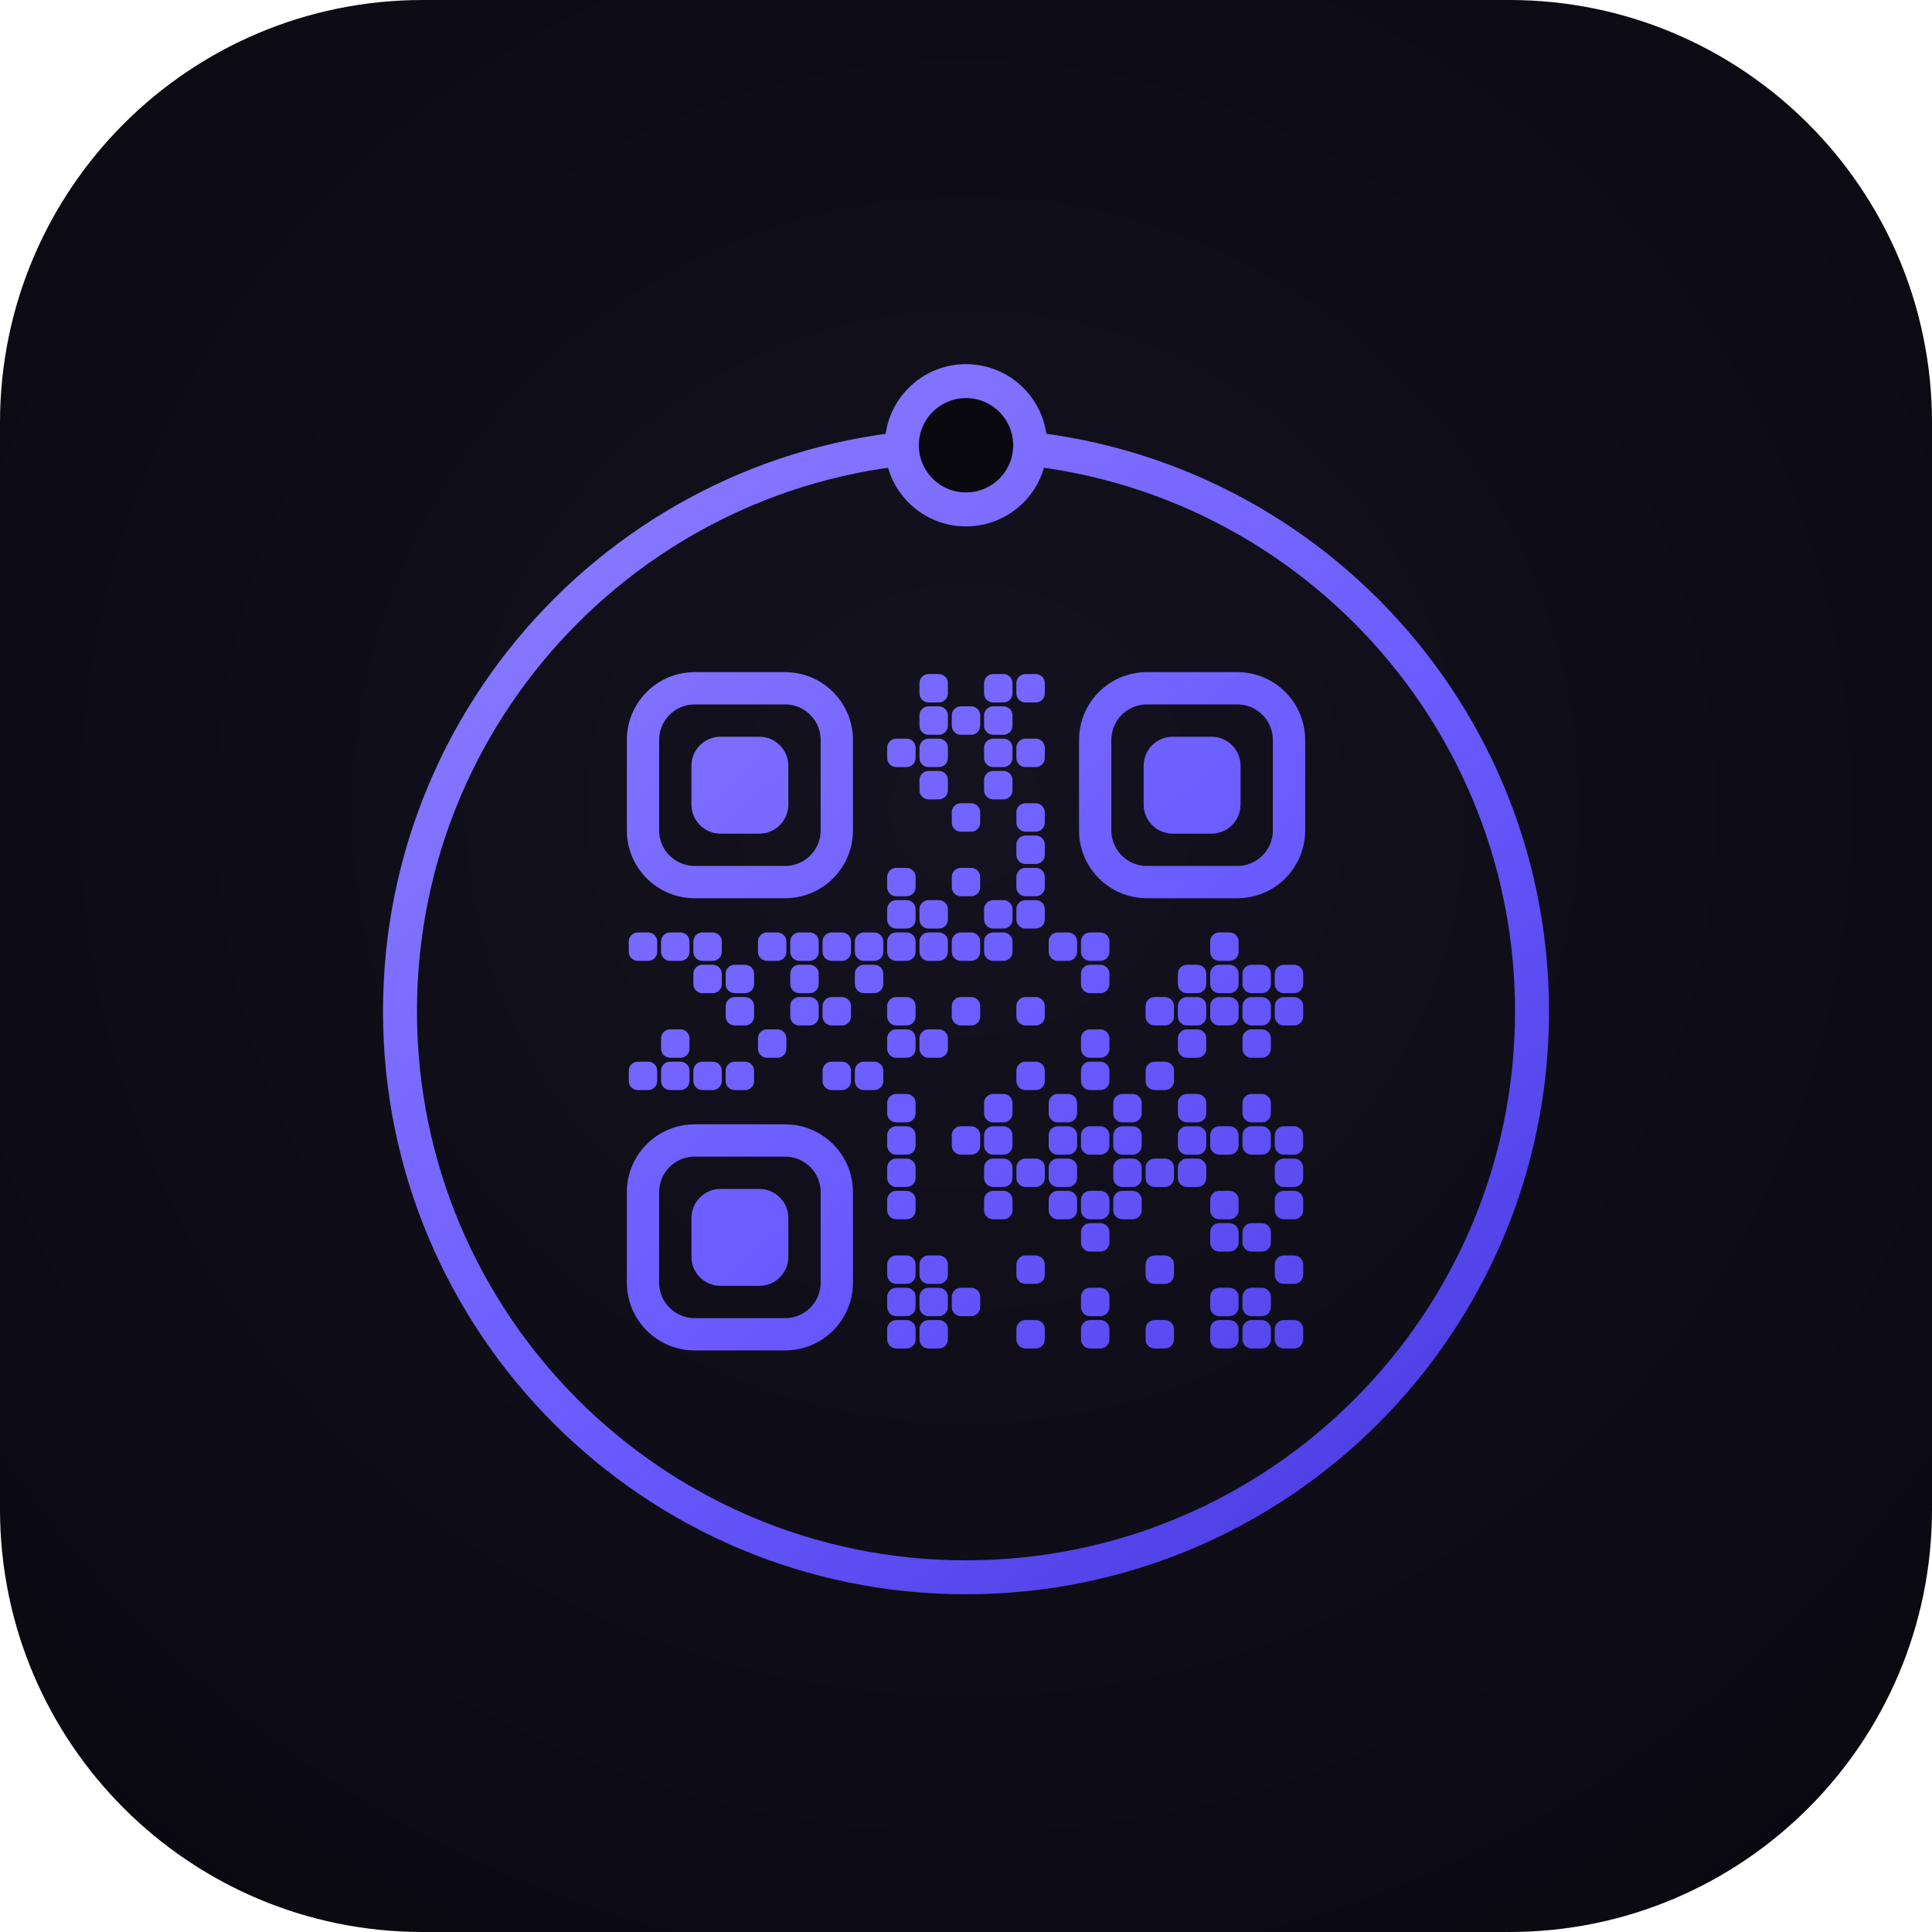
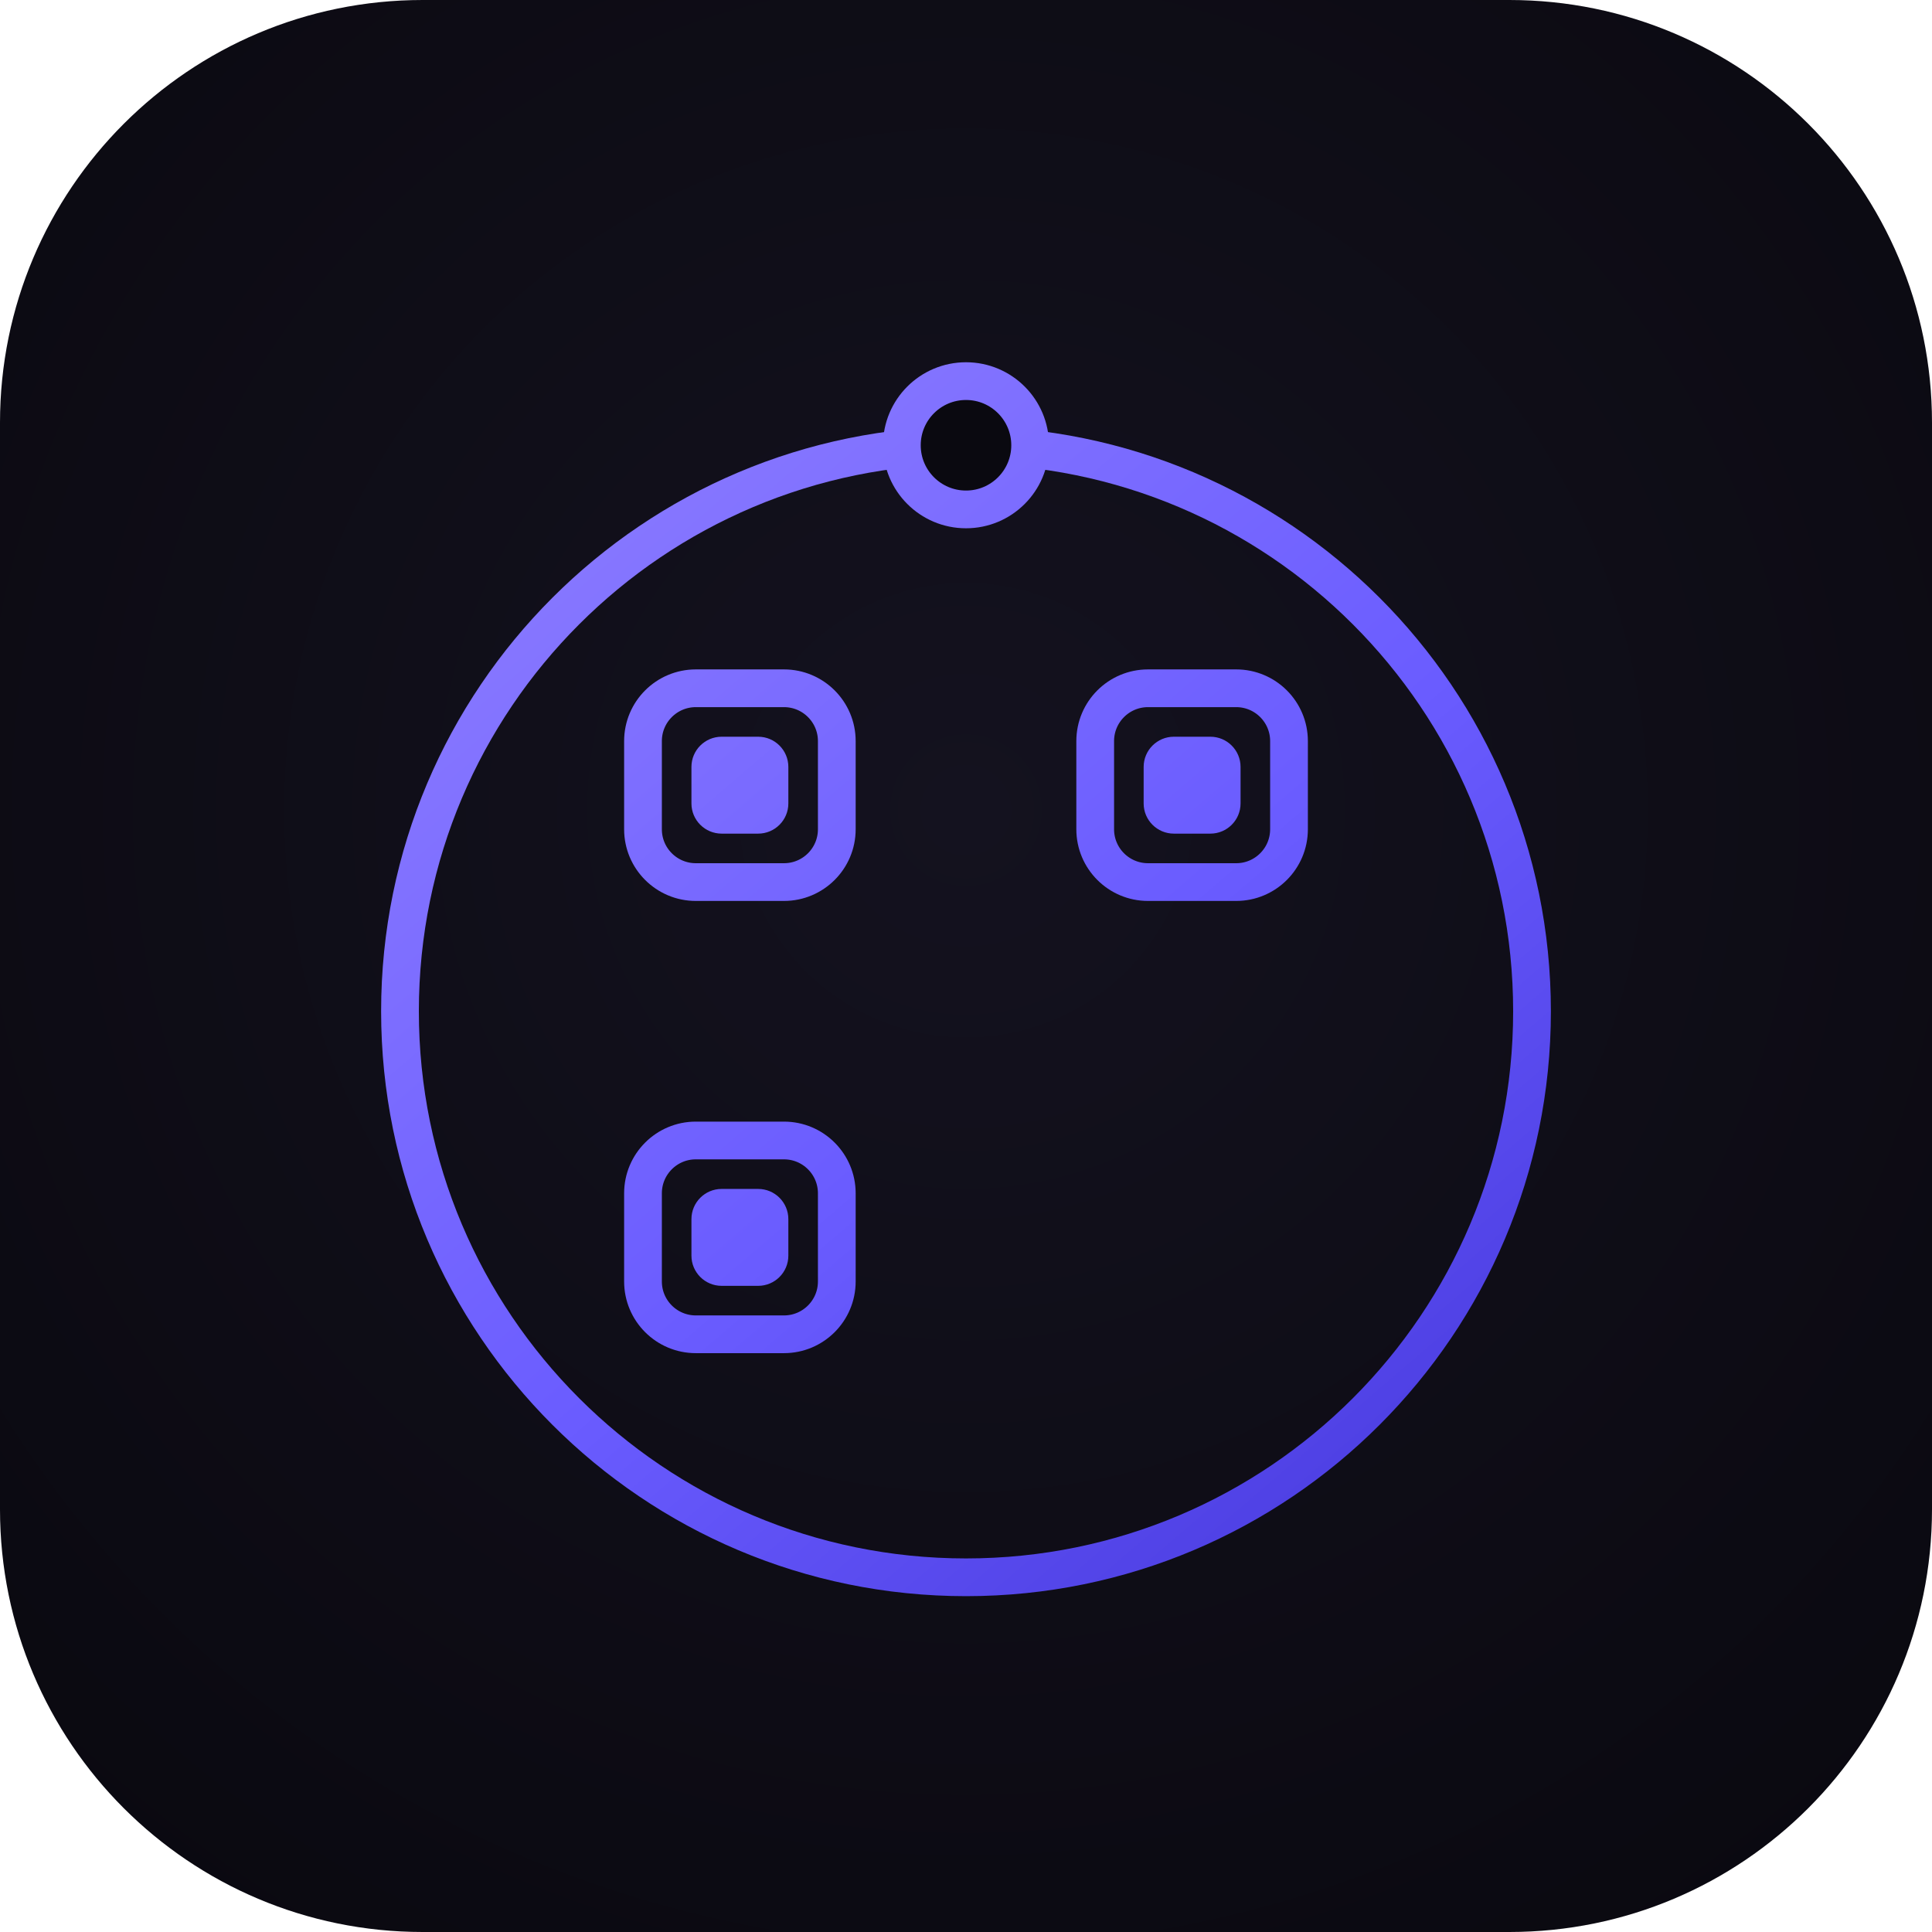
<svg xmlns="http://www.w3.org/2000/svg" width="512" height="512" viewBox="0 0 512 512" fill="none">
  <defs>
    <radialGradient id="bg" cx="50%" cy="42%" r="70%">
      <stop offset="0%" stop-color="#14121f" />
      <stop offset="100%" stop-color="#0a0910" />
    </radialGradient>
    <linearGradient id="stroke" x1="140" y1="120" x2="380" y2="400" gradientUnits="userSpaceOnUse">
      <stop offset="0%" stop-color="#8b7bff" />
      <stop offset="55%" stop-color="#6a5cff" />
      <stop offset="100%" stop-color="#4a3ce0" />
    </linearGradient>
  </defs>
  <rect width="512" height="512" rx="112" fill="url(#bg)" />
  <g>
-     <circle cx="256" cy="268" r="150" stroke="url(#stroke)" stroke-width="9" />
-     <circle cx="256" cy="118" r="17" fill="#0a0910" stroke="url(#stroke)" stroke-width="9" />
+     <circle cx="256" cy="268" r="150" stroke="url(#stroke)" stroke-width="10" />
+     <circle cx="256" cy="118" r="17" fill="#0a0910" stroke="url(#stroke)" stroke-width="10" />
    <g fill="url(#stroke)">
-       <rect x="243.67" y="178.63" width="7.53" height="7.53" rx="2.40" />
-       <rect x="260.79" y="178.63" width="7.53" height="7.53" rx="2.40" />
-       <rect x="269.35" y="178.63" width="7.53" height="7.53" rx="2.40" />
-       <rect x="243.67" y="187.19" width="7.53" height="7.53" rx="2.40" />
-       <rect x="252.23" y="187.19" width="7.53" height="7.53" rx="2.40" />
-       <rect x="260.79" y="187.19" width="7.53" height="7.53" rx="2.40" />
-       <rect x="235.11" y="195.75" width="7.53" height="7.53" rx="2.40" />
-       <rect x="243.67" y="195.75" width="7.53" height="7.53" rx="2.40" />
-       <rect x="260.79" y="195.75" width="7.53" height="7.53" rx="2.40" />
-       <rect x="269.35" y="195.75" width="7.53" height="7.53" rx="2.40" />
-       <rect x="243.67" y="204.31" width="7.53" height="7.53" rx="2.40" />
-       <rect x="260.79" y="204.31" width="7.53" height="7.53" rx="2.40" />
-       <rect x="252.23" y="212.87" width="7.53" height="7.53" rx="2.40" />
-       <rect x="269.35" y="212.87" width="7.53" height="7.53" rx="2.40" />
-       <rect x="269.35" y="221.43" width="7.53" height="7.53" rx="2.40" />
-       <rect x="235.11" y="229.99" width="7.53" height="7.53" rx="2.40" />
-       <rect x="252.23" y="229.99" width="7.53" height="7.53" rx="2.40" />
-       <rect x="269.35" y="229.99" width="7.53" height="7.53" rx="2.40" />
-       <rect x="235.11" y="238.55" width="7.53" height="7.53" rx="2.40" />
-       <rect x="243.67" y="238.55" width="7.53" height="7.53" rx="2.40" />
-       <rect x="260.79" y="238.55" width="7.53" height="7.53" rx="2.40" />
-       <rect x="269.35" y="238.55" width="7.53" height="7.53" rx="2.40" />
-       <rect x="166.63" y="247.11" width="7.53" height="7.53" rx="2.40" />
-       <rect x="175.19" y="247.11" width="7.53" height="7.53" rx="2.40" />
-       <rect x="183.75" y="247.11" width="7.53" height="7.53" rx="2.40" />
-       <rect x="200.87" y="247.11" width="7.53" height="7.53" rx="2.40" />
-       <rect x="209.43" y="247.11" width="7.53" height="7.53" rx="2.40" />
-       <rect x="217.99" y="247.11" width="7.53" height="7.53" rx="2.40" />
-       <rect x="226.55" y="247.11" width="7.53" height="7.53" rx="2.40" />
-       <rect x="235.11" y="247.11" width="7.53" height="7.53" rx="2.40" />
-       <rect x="243.67" y="247.11" width="7.53" height="7.53" rx="2.40" />
-       <rect x="252.23" y="247.11" width="7.53" height="7.53" rx="2.40" />
-       <rect x="260.79" y="247.11" width="7.53" height="7.53" rx="2.40" />
-       <rect x="277.91" y="247.11" width="7.53" height="7.53" rx="2.40" />
-       <rect x="286.47" y="247.11" width="7.53" height="7.53" rx="2.40" />
-       <rect x="320.71" y="247.11" width="7.53" height="7.53" rx="2.40" />
-       <rect x="183.75" y="255.67" width="7.53" height="7.53" rx="2.40" />
-       <rect x="192.31" y="255.67" width="7.53" height="7.53" rx="2.40" />
-       <rect x="209.43" y="255.67" width="7.53" height="7.53" rx="2.40" />
-       <rect x="226.55" y="255.67" width="7.53" height="7.53" rx="2.40" />
-       <rect x="286.47" y="255.67" width="7.53" height="7.53" rx="2.40" />
-       <rect x="312.15" y="255.67" width="7.53" height="7.53" rx="2.40" />
-       <rect x="320.71" y="255.67" width="7.53" height="7.53" rx="2.40" />
-       <rect x="329.27" y="255.67" width="7.53" height="7.53" rx="2.40" />
-       <rect x="337.83" y="255.67" width="7.53" height="7.53" rx="2.40" />
-       <rect x="192.31" y="264.23" width="7.53" height="7.53" rx="2.40" />
-       <rect x="209.43" y="264.23" width="7.53" height="7.53" rx="2.40" />
-       <rect x="217.99" y="264.23" width="7.53" height="7.53" rx="2.40" />
-       <rect x="235.11" y="264.23" width="7.53" height="7.53" rx="2.40" />
-       <rect x="252.23" y="264.23" width="7.53" height="7.53" rx="2.40" />
-       <rect x="269.35" y="264.23" width="7.53" height="7.53" rx="2.40" />
-       <rect x="303.59" y="264.23" width="7.53" height="7.53" rx="2.40" />
-       <rect x="312.15" y="264.23" width="7.53" height="7.53" rx="2.40" />
-       <rect x="320.71" y="264.23" width="7.53" height="7.53" rx="2.40" />
-       <rect x="329.27" y="264.23" width="7.53" height="7.53" rx="2.40" />
-       <rect x="337.83" y="264.23" width="7.53" height="7.53" rx="2.40" />
-       <rect x="175.19" y="272.79" width="7.53" height="7.53" rx="2.40" />
-       <rect x="200.87" y="272.79" width="7.53" height="7.53" rx="2.40" />
-       <rect x="235.11" y="272.79" width="7.53" height="7.53" rx="2.40" />
-       <rect x="243.67" y="272.79" width="7.53" height="7.53" rx="2.40" />
-       <rect x="286.47" y="272.79" width="7.53" height="7.53" rx="2.40" />
-       <rect x="312.15" y="272.79" width="7.53" height="7.53" rx="2.40" />
-       <rect x="329.27" y="272.79" width="7.53" height="7.53" rx="2.40" />
-       <rect x="166.63" y="281.35" width="7.53" height="7.53" rx="2.40" />
-       <rect x="175.19" y="281.35" width="7.53" height="7.53" rx="2.40" />
-       <rect x="183.75" y="281.35" width="7.53" height="7.53" rx="2.40" />
-       <rect x="192.31" y="281.35" width="7.53" height="7.53" rx="2.40" />
-       <rect x="217.99" y="281.35" width="7.53" height="7.53" rx="2.40" />
-       <rect x="226.55" y="281.35" width="7.53" height="7.53" rx="2.40" />
-       <rect x="269.35" y="281.35" width="7.53" height="7.53" rx="2.40" />
-       <rect x="286.47" y="281.35" width="7.53" height="7.53" rx="2.40" />
-       <rect x="303.59" y="281.35" width="7.53" height="7.53" rx="2.40" />
-       <rect x="235.11" y="289.91" width="7.53" height="7.53" rx="2.40" />
-       <rect x="260.79" y="289.91" width="7.53" height="7.53" rx="2.40" />
-       <rect x="277.91" y="289.91" width="7.53" height="7.53" rx="2.40" />
-       <rect x="295.03" y="289.91" width="7.53" height="7.53" rx="2.40" />
-       <rect x="312.15" y="289.91" width="7.53" height="7.53" rx="2.40" />
-       <rect x="329.27" y="289.91" width="7.53" height="7.53" rx="2.40" />
-       <rect x="235.11" y="298.47" width="7.53" height="7.53" rx="2.40" />
-       <rect x="252.23" y="298.47" width="7.53" height="7.53" rx="2.40" />
-       <rect x="260.79" y="298.47" width="7.53" height="7.53" rx="2.40" />
-       <rect x="277.91" y="298.47" width="7.53" height="7.53" rx="2.40" />
-       <rect x="286.47" y="298.47" width="7.53" height="7.53" rx="2.40" />
-       <rect x="295.03" y="298.47" width="7.53" height="7.53" rx="2.40" />
-       <rect x="312.15" y="298.47" width="7.53" height="7.53" rx="2.40" />
-       <rect x="320.71" y="298.47" width="7.53" height="7.53" rx="2.40" />
-       <rect x="329.27" y="298.47" width="7.53" height="7.53" rx="2.40" />
-       <rect x="337.83" y="298.47" width="7.53" height="7.53" rx="2.40" />
-       <rect x="235.11" y="307.03" width="7.53" height="7.53" rx="2.40" />
-       <rect x="260.79" y="307.03" width="7.53" height="7.53" rx="2.40" />
-       <rect x="269.35" y="307.03" width="7.53" height="7.53" rx="2.40" />
-       <rect x="277.91" y="307.03" width="7.53" height="7.53" rx="2.40" />
-       <rect x="295.03" y="307.03" width="7.53" height="7.53" rx="2.40" />
-       <rect x="303.59" y="307.03" width="7.53" height="7.53" rx="2.40" />
-       <rect x="312.15" y="307.03" width="7.53" height="7.53" rx="2.40" />
-       <rect x="337.83" y="307.03" width="7.53" height="7.53" rx="2.40" />
-       <rect x="235.11" y="315.59" width="7.53" height="7.53" rx="2.40" />
-       <rect x="260.79" y="315.59" width="7.53" height="7.53" rx="2.40" />
-       <rect x="277.91" y="315.59" width="7.53" height="7.53" rx="2.40" />
-       <rect x="286.47" y="315.59" width="7.53" height="7.53" rx="2.40" />
-       <rect x="295.03" y="315.59" width="7.53" height="7.53" rx="2.40" />
-       <rect x="320.71" y="315.59" width="7.53" height="7.53" rx="2.40" />
-       <rect x="337.83" y="315.59" width="7.53" height="7.53" rx="2.40" />
-       <rect x="286.47" y="324.15" width="7.53" height="7.53" rx="2.40" />
-       <rect x="320.71" y="324.15" width="7.53" height="7.53" rx="2.40" />
-       <rect x="329.27" y="324.15" width="7.53" height="7.53" rx="2.40" />
-       <rect x="235.11" y="332.71" width="7.53" height="7.53" rx="2.40" />
-       <rect x="243.67" y="332.71" width="7.53" height="7.53" rx="2.40" />
-       <rect x="269.35" y="332.71" width="7.53" height="7.53" rx="2.40" />
-       <rect x="303.59" y="332.71" width="7.53" height="7.53" rx="2.40" />
-       <rect x="337.83" y="332.71" width="7.53" height="7.53" rx="2.40" />
-       <rect x="235.11" y="341.27" width="7.53" height="7.53" rx="2.40" />
-       <rect x="243.67" y="341.27" width="7.53" height="7.53" rx="2.40" />
-       <rect x="252.23" y="341.27" width="7.53" height="7.53" rx="2.40" />
-       <rect x="286.47" y="341.27" width="7.53" height="7.53" rx="2.40" />
-       <rect x="320.71" y="341.27" width="7.53" height="7.53" rx="2.40" />
-       <rect x="329.27" y="341.27" width="7.53" height="7.53" rx="2.40" />
-       <rect x="235.11" y="349.83" width="7.53" height="7.53" rx="2.40" />
-       <rect x="243.67" y="349.83" width="7.53" height="7.53" rx="2.40" />
-       <rect x="269.35" y="349.83" width="7.53" height="7.53" rx="2.40" />
-       <rect x="286.47" y="349.83" width="7.53" height="7.53" rx="2.40" />
-       <rect x="303.59" y="349.83" width="7.53" height="7.53" rx="2.40" />
-       <rect x="320.71" y="349.83" width="7.53" height="7.53" rx="2.40" />
-       <rect x="329.27" y="349.83" width="7.53" height="7.53" rx="2.40" />
-       <rect x="337.83" y="349.83" width="7.53" height="7.53" rx="2.40" />
-       <rect x="170.40" y="182.40" width="51.36" height="51.36" rx="13.70" fill="none" stroke="url(#stroke)" stroke-width="8.56" />
-       <rect x="183.24" y="195.24" width="25.68" height="25.68" rx="7.70" />
-       <rect x="290.24" y="182.40" width="51.36" height="51.36" rx="13.70" fill="none" stroke="url(#stroke)" stroke-width="8.56" />
-       <rect x="303.08" y="195.24" width="25.68" height="25.68" rx="7.70" />
-       <rect x="170.40" y="302.24" width="51.36" height="51.36" rx="13.70" fill="none" stroke="url(#stroke)" stroke-width="8.56" />
-       <rect x="183.24" y="315.08" width="25.68" height="25.68" rx="7.70" />
+       <rect x="170.40" y="182.40" width="51.36" height="51.36" rx="14" fill="none" stroke="url(#stroke)" stroke-width="10" />
+       <rect x="183.24" y="195.24" width="25.68" height="25.68" rx="8" />
+       <rect x="290.24" y="182.40" width="51.36" height="51.36" rx="14" fill="none" stroke="url(#stroke)" stroke-width="10" />
+       <rect x="303.08" y="195.24" width="25.68" height="25.68" rx="8" />
+       <rect x="170.40" y="302.24" width="51.36" height="51.36" rx="14" fill="none" stroke="url(#stroke)" stroke-width="10" />
+       <rect x="183.24" y="315.08" width="25.68" height="25.68" rx="8" />
    </g>
  </g>
</svg>
